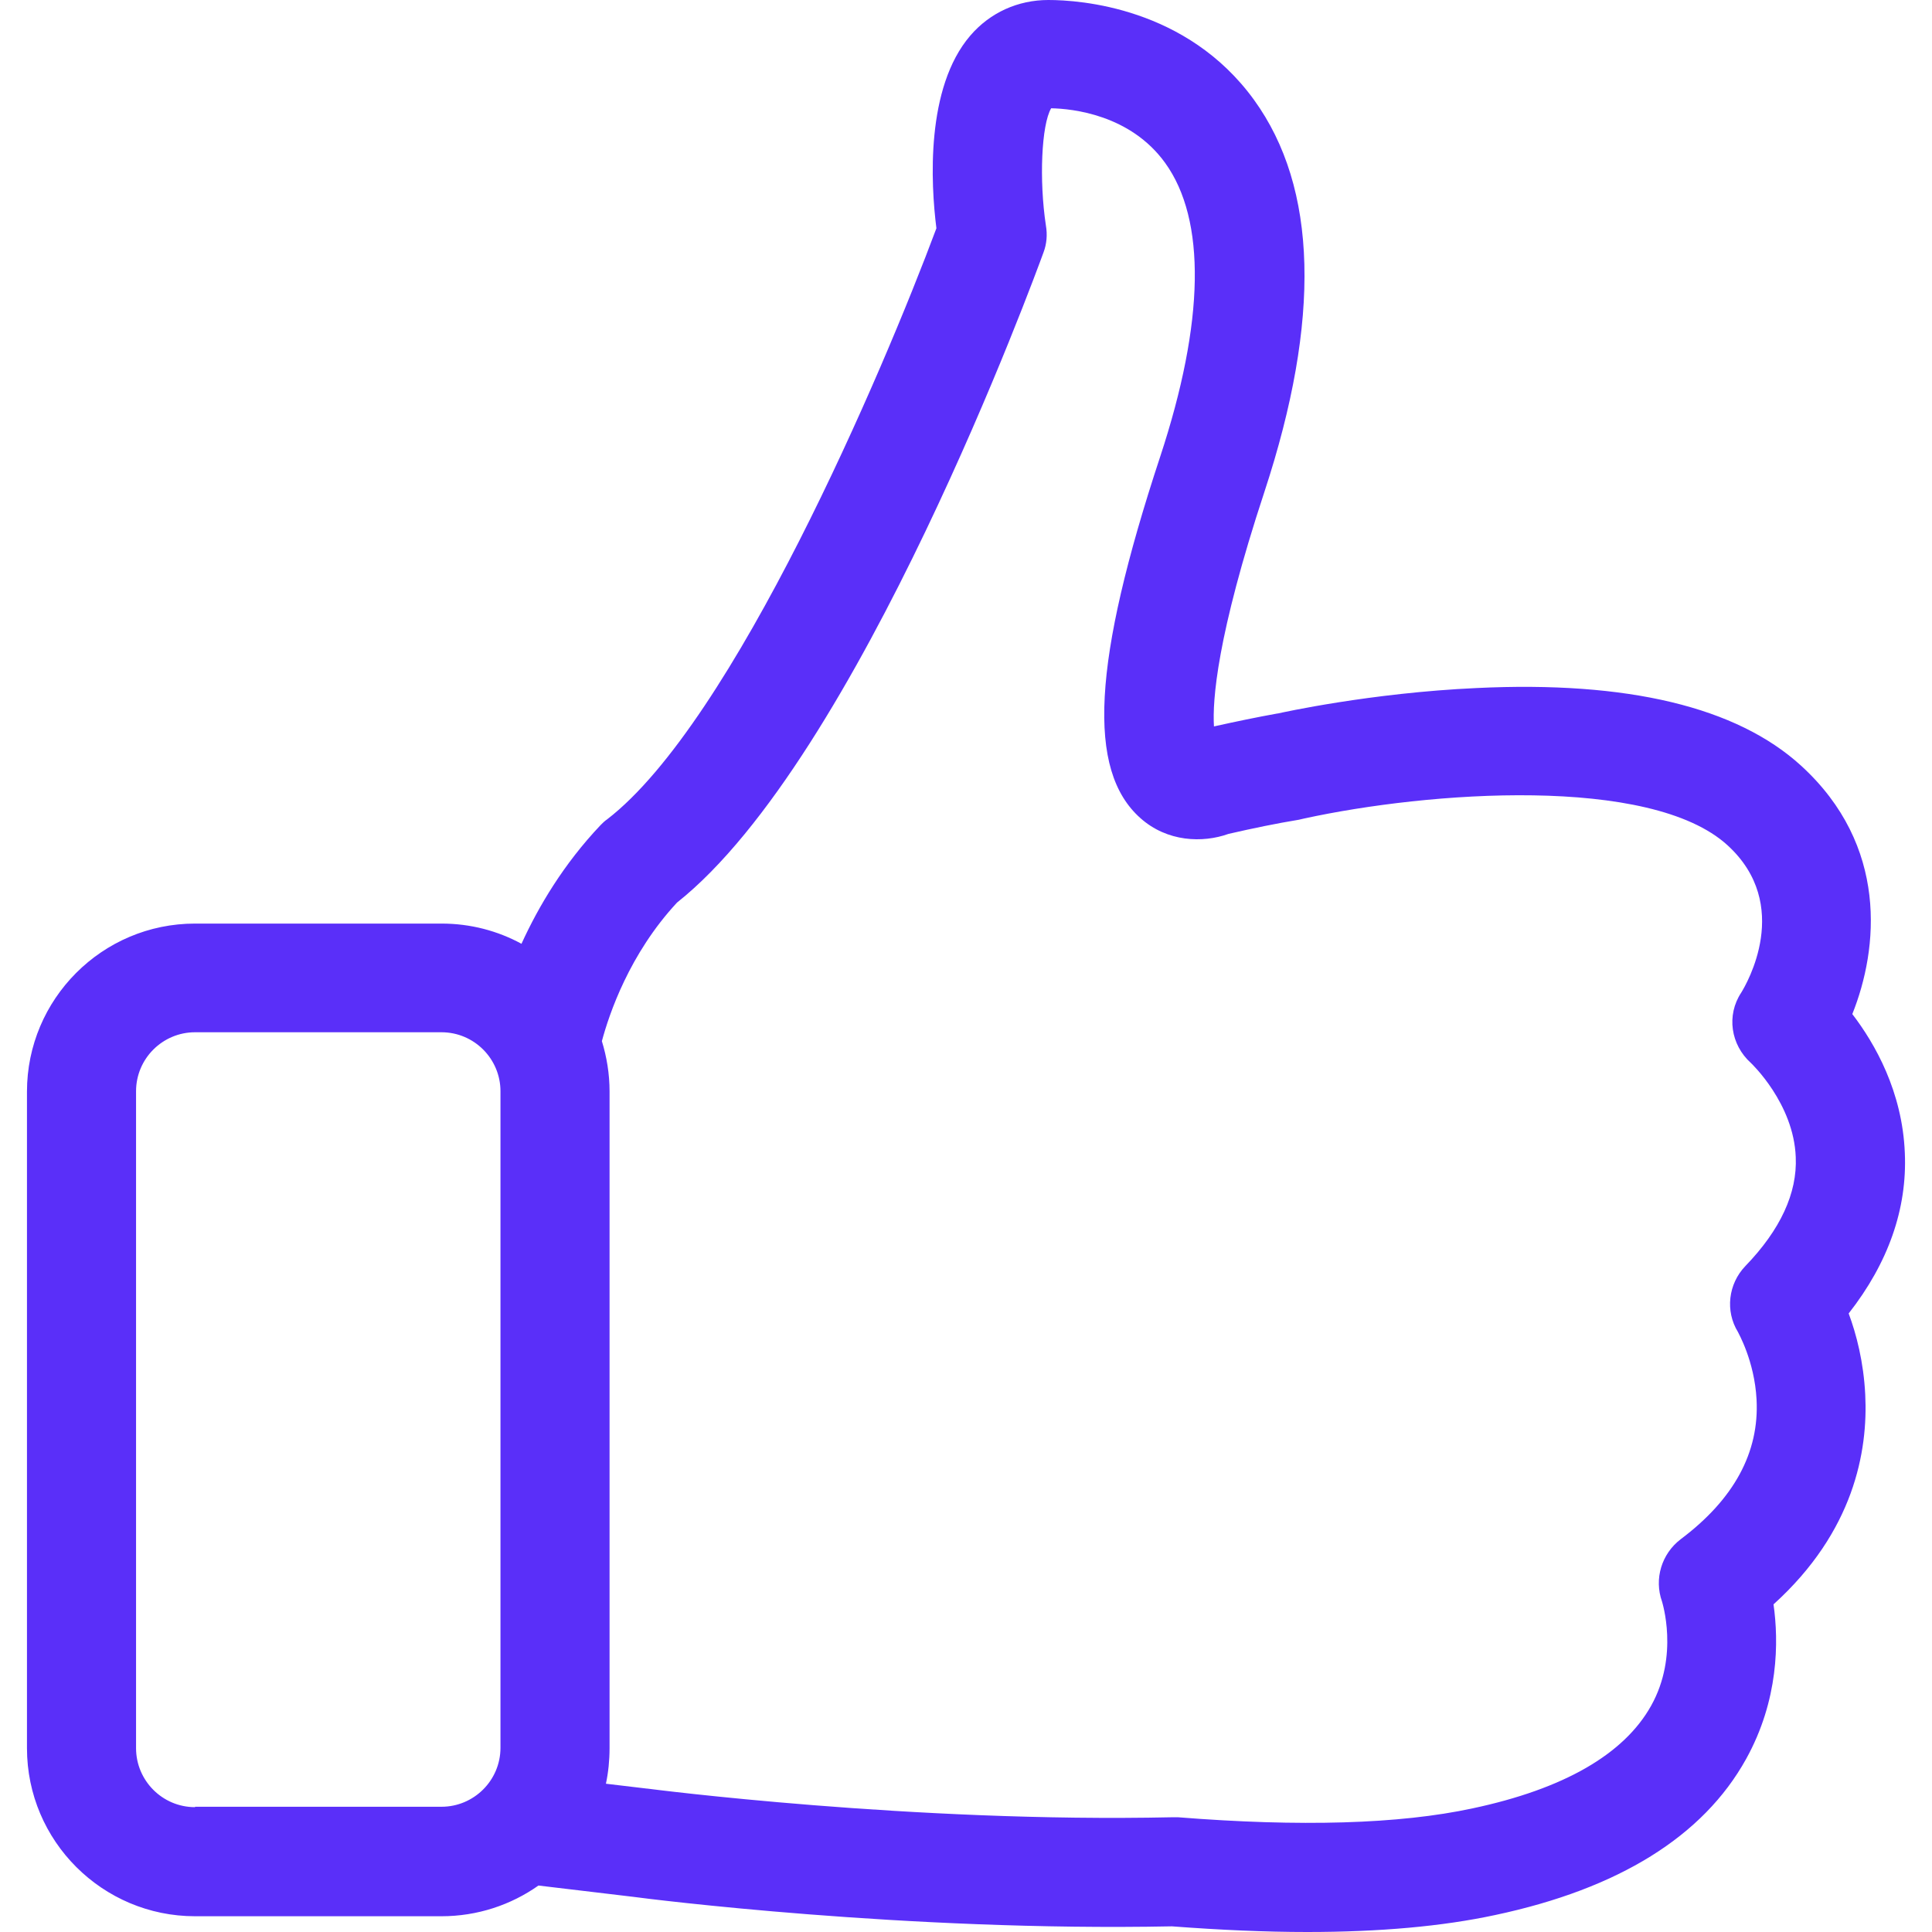
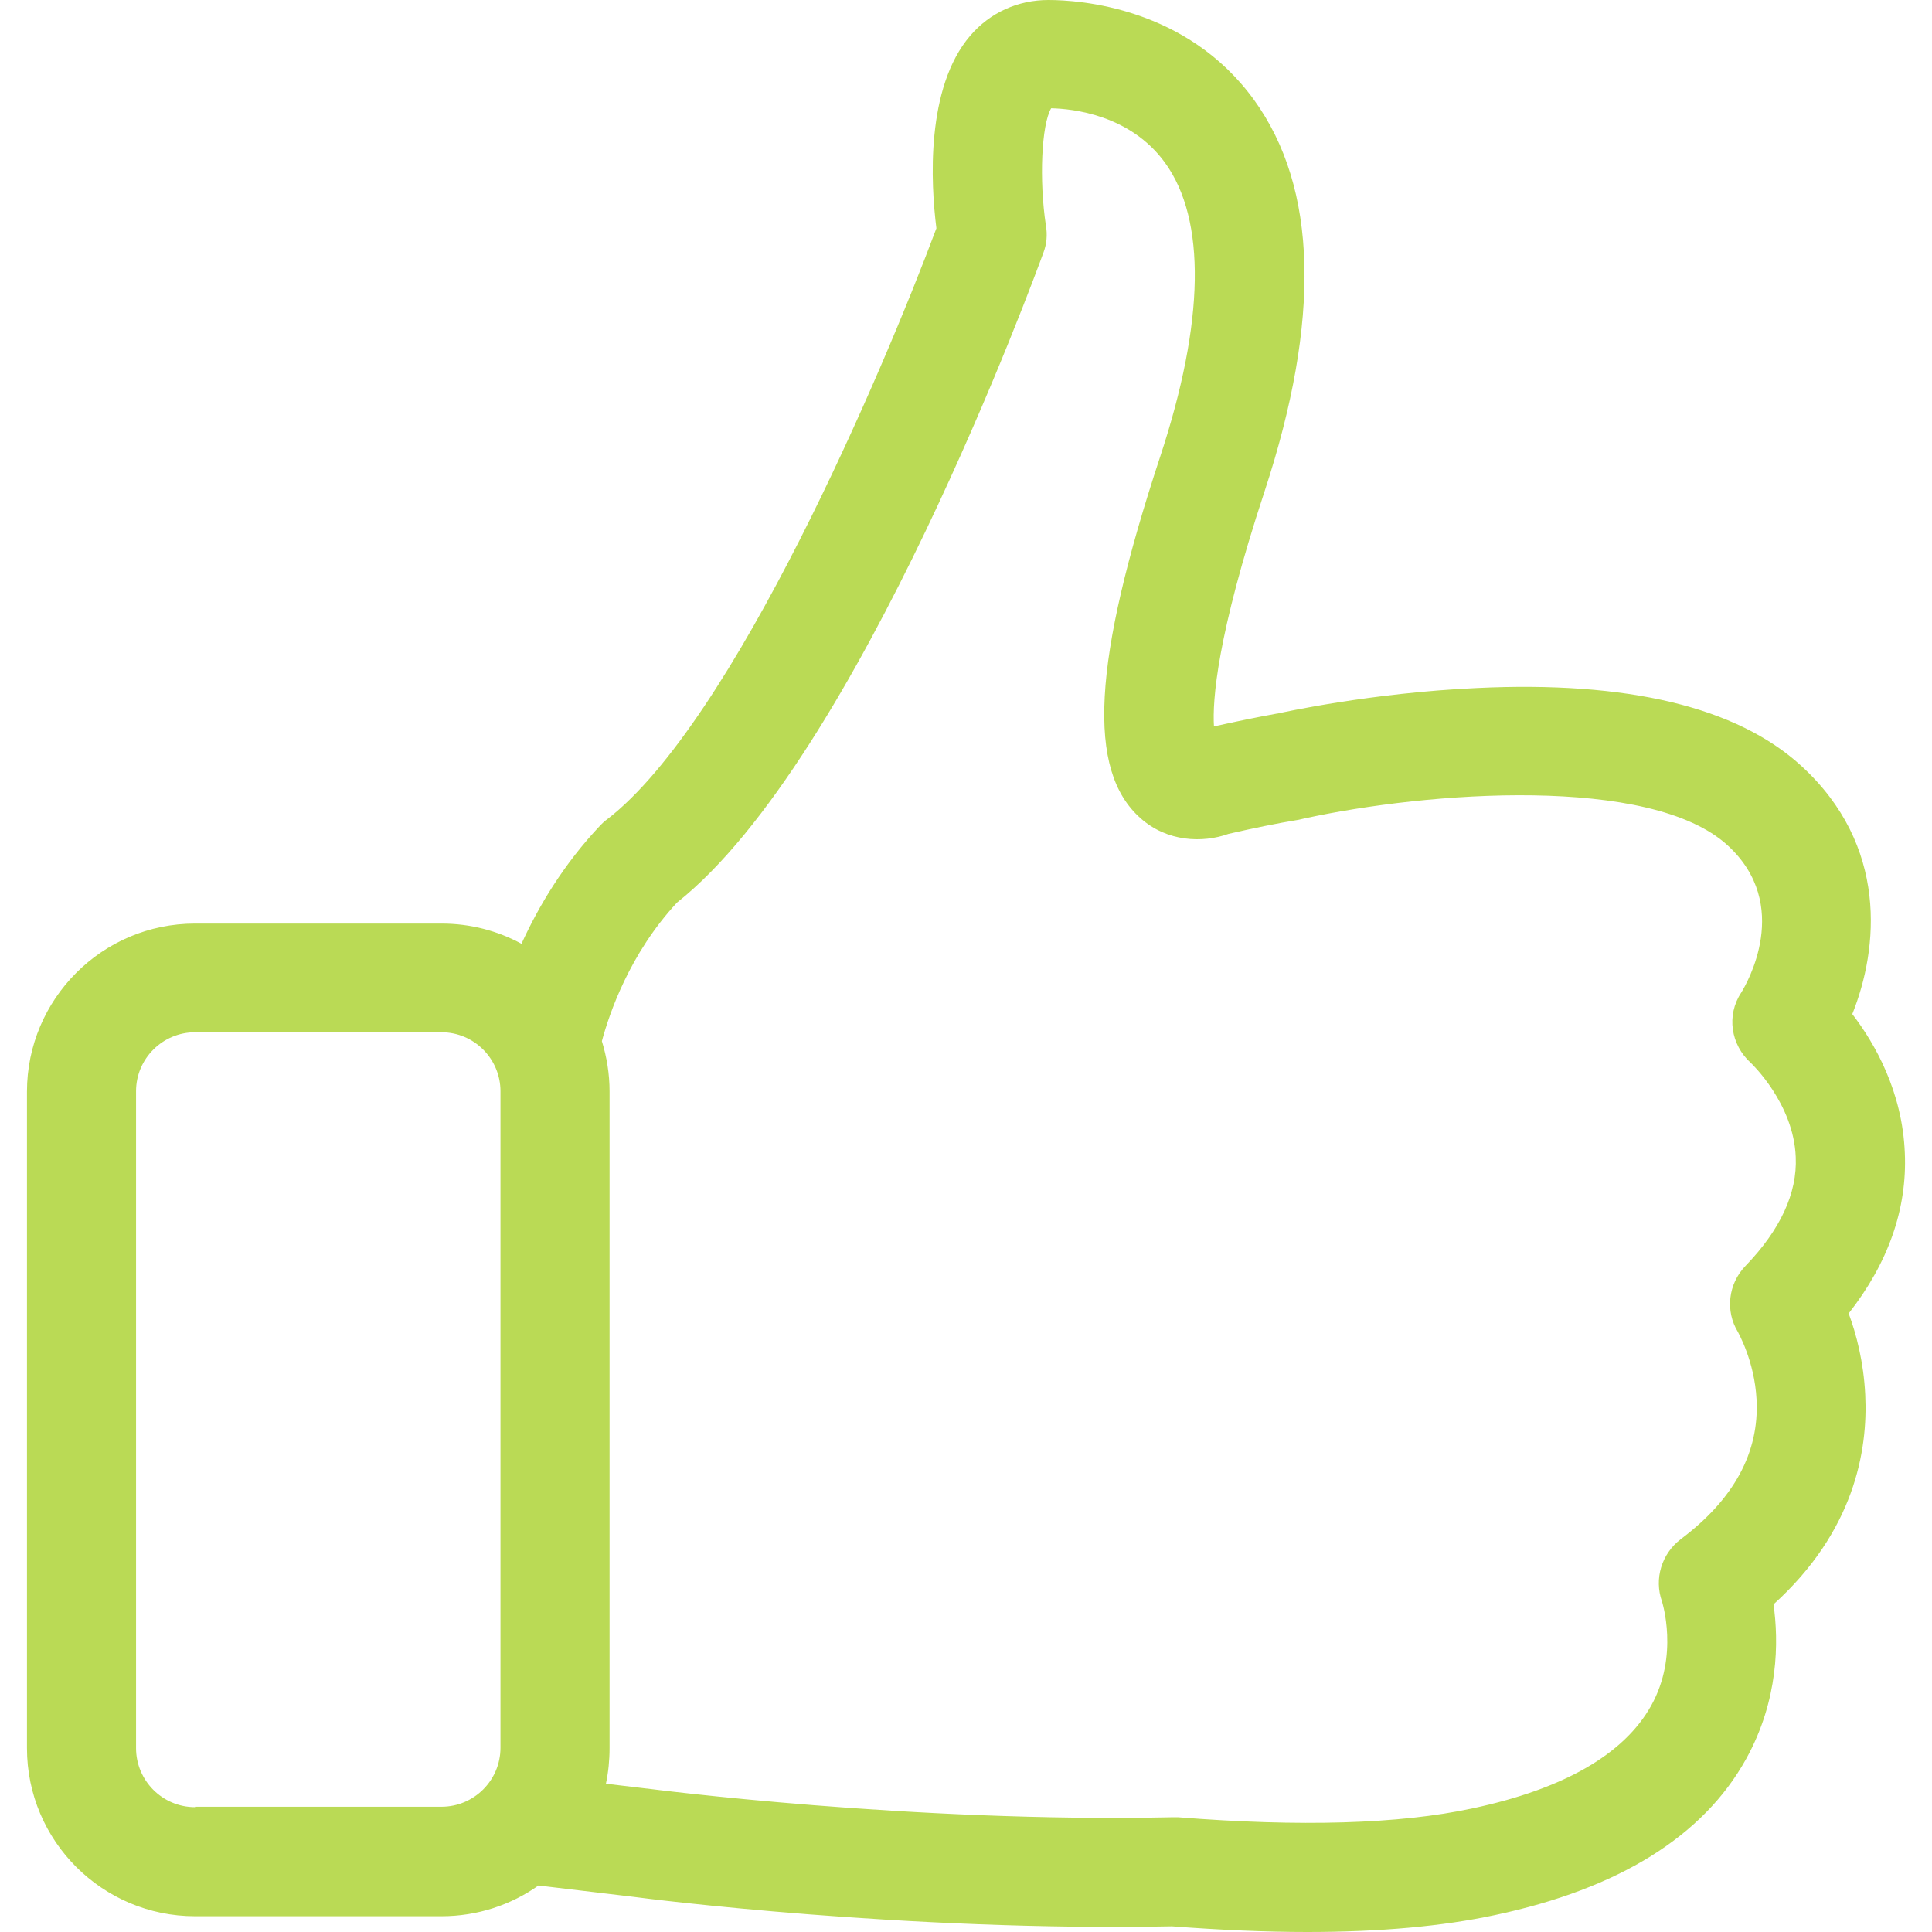
<svg xmlns="http://www.w3.org/2000/svg" version="1.1" width="512" height="512" x="0" y="0" viewBox="0 0 478.2 478.2" style="enable-background:new 0 0 512 512" xml:space="preserve" class="">
  <g>
-     <path d="M457.575 325.1c9.8-12.5 14.5-25.9 13.9-39.7-.6-15.2-7.4-27.1-13-34.4 6.5-16.2 9-41.7-12.7-61.5-15.9-14.5-42.9-21-80.3-19.2-26.3 1.2-48.3 6.1-49.2 6.3h-.1c-5 .9-10.3 2-15.7 3.2-.4-6.4.7-22.3 12.5-58.1 14-42.6 13.2-75.2-2.6-97-16.6-22.9-43.1-24.7-50.9-24.7-7.5 0-14.4 3.1-19.3 8.8-11.1 12.9-9.8 36.7-8.4 47.7-13.2 35.4-50.2 122.2-81.5 146.3-.6.4-1.1.9-1.6 1.4-9.2 9.7-15.4 20.2-19.6 29.4-5.9-3.2-12.6-5-19.8-5h-61c-23 0-41.6 18.7-41.6 41.6v162.5c0 23 18.7 41.6 41.6 41.6h61c8.9 0 17.2-2.8 24-7.6l23.5 2.8c3.6.5 67.6 8.6 133.3 7.3 11.9.9 23.1 1.4 33.5 1.4 17.9 0 33.5-1.4 46.5-4.2 30.6-6.5 51.5-19.5 62.1-38.6 8.1-14.6 8.1-29.1 6.8-38.3 19.9-18 23.4-37.9 22.7-51.9-.4-8.1-2.2-15-4.1-20.1zm-409.3 122.2c-8.1 0-14.6-6.6-14.6-14.6V270.1c0-8.1 6.6-14.6 14.6-14.6h61c8.1 0 14.6 6.6 14.6 14.6v162.5c0 8.1-6.6 14.6-14.6 14.6h-61v.1zm383.7-133.9c-4.2 4.4-5 11.1-1.8 16.3 0 .1 4.1 7.1 4.6 16.7.7 13.1-5.6 24.7-18.8 34.6-4.7 3.6-6.6 9.8-4.6 15.4 0 .1 4.3 13.3-2.7 25.8-6.7 12-21.6 20.6-44.2 25.4-18.1 3.9-42.7 4.6-72.9 2.2h-1.4c-64.3 1.4-129.3-7-130-7.1h-.1l-10.1-1.2c.6-2.8.9-5.8.9-8.8V270.1c0-4.3-.7-8.5-1.9-12.4 1.8-6.7 6.8-21.6 18.6-34.3 44.9-35.6 88.8-155.7 90.7-160.9.8-2.1 1-4.4.6-6.7-1.7-11.2-1.1-24.9 1.3-29 5.3.1 19.6 1.6 28.2 13.5 10.2 14.1 9.8 39.3-1.2 72.7-16.8 50.9-18.2 77.7-4.9 89.5 6.6 5.9 15.4 6.2 21.8 3.9 6.1-1.4 11.9-2.6 17.4-3.5.4-.1.9-.2 1.3-.3 30.7-6.7 85.7-10.8 104.8 6.6 16.2 14.8 4.7 34.4 3.4 36.5-3.7 5.6-2.6 12.9 2.4 17.4.1.1 10.6 10 11.1 23.3.4 8.9-3.8 18-12.5 27z" fill="#5a2ff9" data-original="#000000" />
+     <path d="M457.575 325.1c9.8-12.5 14.5-25.9 13.9-39.7-.6-15.2-7.4-27.1-13-34.4 6.5-16.2 9-41.7-12.7-61.5-15.9-14.5-42.9-21-80.3-19.2-26.3 1.2-48.3 6.1-49.2 6.3h-.1c-5 .9-10.3 2-15.7 3.2-.4-6.4.7-22.3 12.5-58.1 14-42.6 13.2-75.2-2.6-97-16.6-22.9-43.1-24.7-50.9-24.7-7.5 0-14.4 3.1-19.3 8.8-11.1 12.9-9.8 36.7-8.4 47.7-13.2 35.4-50.2 122.2-81.5 146.3-.6.4-1.1.9-1.6 1.4-9.2 9.7-15.4 20.2-19.6 29.4-5.9-3.2-12.6-5-19.8-5h-61c-23 0-41.6 18.7-41.6 41.6v162.5c0 23 18.7 41.6 41.6 41.6h61c8.9 0 17.2-2.8 24-7.6l23.5 2.8c3.6.5 67.6 8.6 133.3 7.3 11.9.9 23.1 1.4 33.5 1.4 17.9 0 33.5-1.4 46.5-4.2 30.6-6.5 51.5-19.5 62.1-38.6 8.1-14.6 8.1-29.1 6.8-38.3 19.9-18 23.4-37.9 22.7-51.9-.4-8.1-2.2-15-4.1-20.1zm-409.3 122.2c-8.1 0-14.6-6.6-14.6-14.6V270.1c0-8.1 6.6-14.6 14.6-14.6h61c8.1 0 14.6 6.6 14.6 14.6v162.5c0 8.1-6.6 14.6-14.6 14.6h-61v.1zm383.7-133.9c-4.2 4.4-5 11.1-1.8 16.3 0 .1 4.1 7.1 4.6 16.7.7 13.1-5.6 24.7-18.8 34.6-4.7 3.6-6.6 9.8-4.6 15.4 0 .1 4.3 13.3-2.7 25.8-6.7 12-21.6 20.6-44.2 25.4-18.1 3.9-42.7 4.6-72.9 2.2h-1.4c-64.3 1.4-129.3-7-130-7.1h-.1l-10.1-1.2c.6-2.8.9-5.8.9-8.8V270.1c0-4.3-.7-8.5-1.9-12.4 1.8-6.7 6.8-21.6 18.6-34.3 44.9-35.6 88.8-155.7 90.7-160.9.8-2.1 1-4.4.6-6.7-1.7-11.2-1.1-24.9 1.3-29 5.3.1 19.6 1.6 28.2 13.5 10.2 14.1 9.8 39.3-1.2 72.7-16.8 50.9-18.2 77.7-4.9 89.5 6.6 5.9 15.4 6.2 21.8 3.9 6.1-1.4 11.9-2.6 17.4-3.5.4-.1.9-.2 1.3-.3 30.7-6.7 85.7-10.8 104.8 6.6 16.2 14.8 4.7 34.4 3.4 36.5-3.7 5.6-2.6 12.9 2.4 17.4.1.1 10.6 10 11.1 23.3.4 8.9-3.8 18-12.5 27z" fill="#BADA55" data-original="#000000" />
  </g>
</svg>
